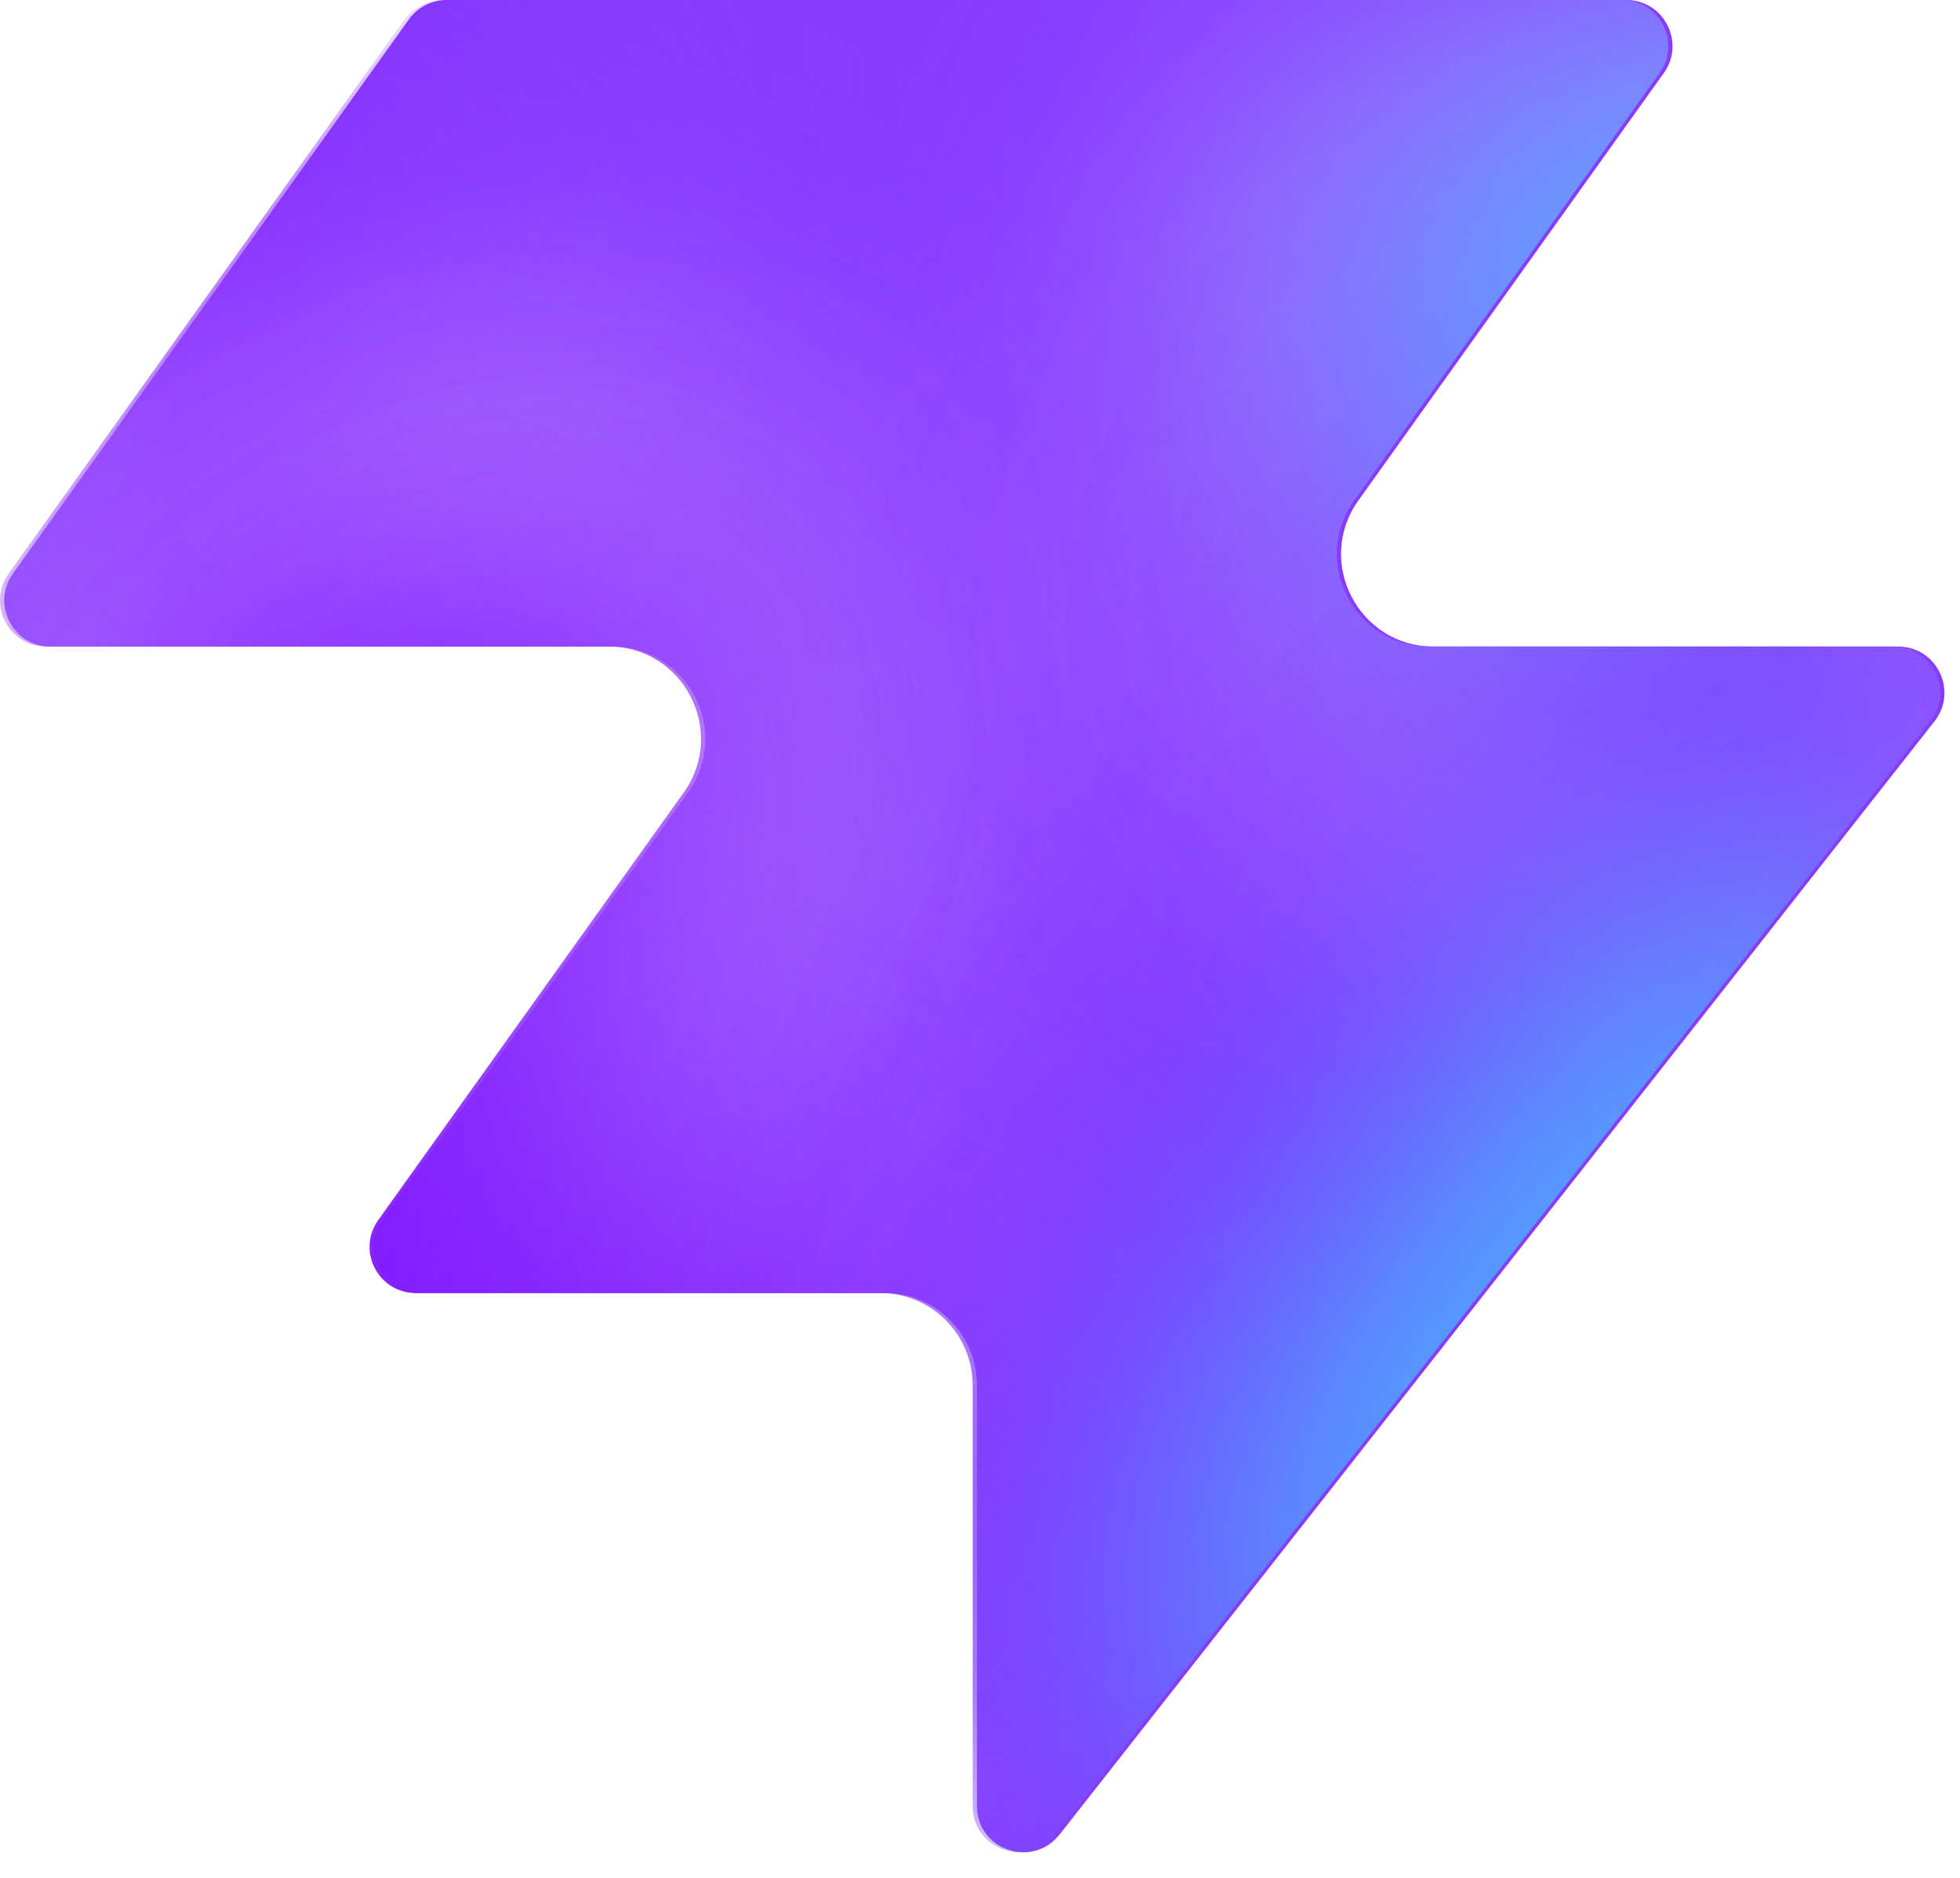
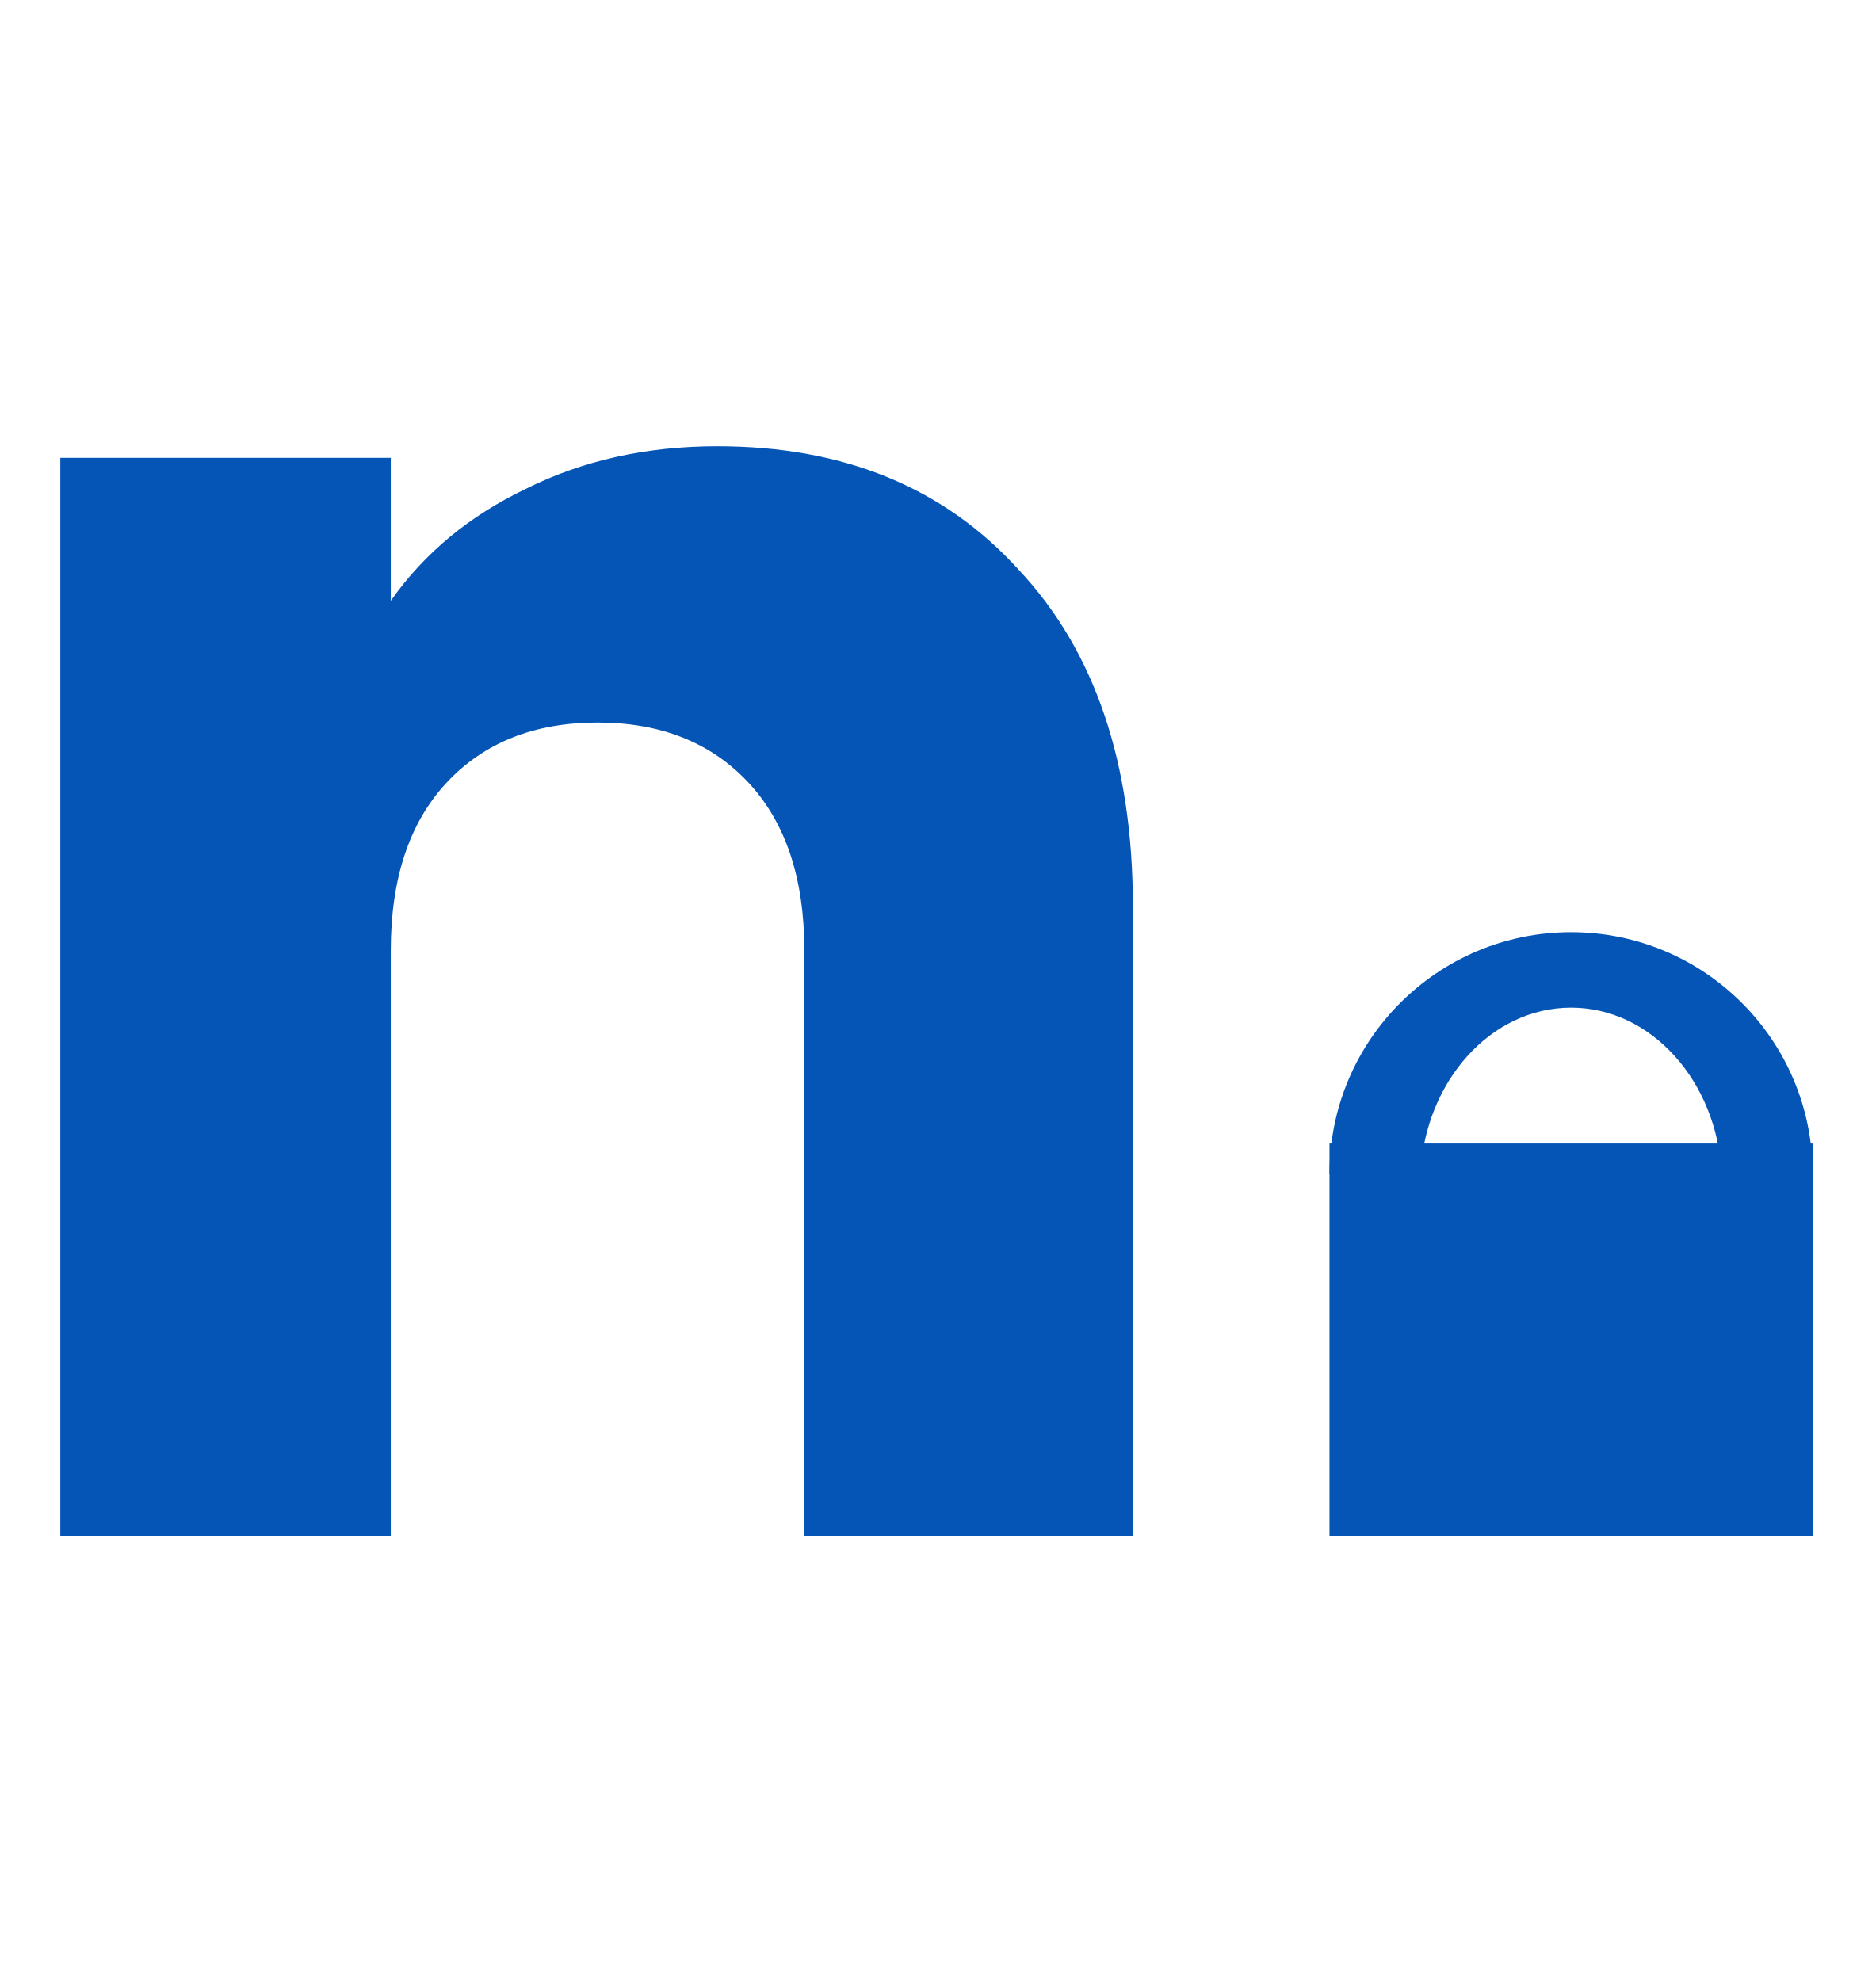
- <svg xmlns="http://www.w3.org/2000/svg" width="48" height="46" fill="none" viewBox="0 0 48 46">
-   <path fill="#863bff" d="M25.946 44.938c-.664.845-2.021.375-2.021-.698V33.937a2.26 2.26 0 0 0-2.262-2.262H10.287c-.92 0-1.456-1.04-.92-1.788l7.48-10.471c1.07-1.497 0-3.578-1.842-3.578H1.237c-.92 0-1.456-1.04-.92-1.788L10.013.474c.214-.297.556-.474.92-.474h28.894c.92 0 1.456 1.04.92 1.788l-7.48 10.471c-1.07 1.498 0 3.579 1.842 3.579h11.377c.943 0 1.473 1.088.89 1.83L25.947 44.94z" style="fill:#863bff;fill:color(display-p3 .525 .23 1);fill-opacity:1" />
-   <mask id="a" width="48" height="46" x="0" y="0" maskUnits="userSpaceOnUse" style="mask-type:alpha">
-     <path fill="#000" d="M25.842 44.938c-.664.844-2.021.375-2.021-.698V33.937a2.26 2.26 0 0 0-2.262-2.262H10.183c-.92 0-1.456-1.04-.92-1.788l7.48-10.471c1.07-1.498 0-3.579-1.842-3.579H1.133c-.92 0-1.456-1.04-.92-1.787L9.91.473c.214-.297.556-.474.92-.474h28.894c.92 0 1.456 1.04.92 1.788l-7.48 10.471c-1.07 1.498 0 3.578 1.842 3.578h11.377c.943 0 1.473 1.088.89 1.832L25.843 44.94z" style="fill:#000;fill-opacity:1" />
-   </mask>
-   <g mask="url(#a)">
-     <g filter="url(#b)">
-       <ellipse cx="5.508" cy="14.704" fill="#ede6ff" rx="5.508" ry="14.704" style="fill:#ede6ff;fill:color(display-p3 .927 .903 1);fill-opacity:1" transform="matrix(.00324 1 1 -.00324 -4.47 31.516)" />
-     </g>
-     <g filter="url(#c)">
-       <ellipse cx="10.399" cy="29.851" fill="#ede6ff" rx="10.399" ry="29.851" style="fill:#ede6ff;fill:color(display-p3 .927 .903 1);fill-opacity:1" transform="matrix(.00324 1 1 -.00324 -39.328 7.883)" />
-     </g>
-     <g filter="url(#d)">
-       <ellipse cx="5.508" cy="30.487" fill="#7e14ff" rx="5.508" ry="30.487" style="fill:#7e14ff;fill:color(display-p3 .492 .077 1);fill-opacity:1" transform="rotate(89.814 -25.913 -14.639)scale(1 -1)" />
-     </g>
-     <g filter="url(#e)">
-       <ellipse cx="5.508" cy="30.599" fill="#7e14ff" rx="5.508" ry="30.599" style="fill:#7e14ff;fill:color(display-p3 .492 .077 1);fill-opacity:1" transform="rotate(89.814 -32.644 -3.334)scale(1 -1)" />
-     </g>
-     <g filter="url(#f)">
-       <ellipse cx="5.508" cy="30.599" fill="#7e14ff" rx="5.508" ry="30.599" style="fill:#7e14ff;fill:color(display-p3 .492 .077 1);fill-opacity:1" transform="matrix(.00324 1 1 -.00324 -34.34 30.47)" />
-     </g>
-     <g filter="url(#g)">
-       <ellipse cx="14.072" cy="22.078" fill="#ede6ff" rx="14.072" ry="22.078" style="fill:#ede6ff;fill:color(display-p3 .927 .903 1);fill-opacity:1" transform="rotate(93.35 24.506 48.493)scale(-1 1)" />
-     </g>
-     <g filter="url(#h)">
-       <ellipse cx="3.47" cy="21.501" fill="#7e14ff" rx="3.47" ry="21.501" style="fill:#7e14ff;fill:color(display-p3 .492 .077 1);fill-opacity:1" transform="rotate(89.009 28.708 47.59)scale(-1 1)" />
-     </g>
-     <g filter="url(#i)">
-       <ellipse cx="3.47" cy="21.501" fill="#7e14ff" rx="3.47" ry="21.501" style="fill:#7e14ff;fill:color(display-p3 .492 .077 1);fill-opacity:1" transform="rotate(89.009 28.708 47.59)scale(-1 1)" />
-     </g>
-     <g filter="url(#j)">
-       <ellipse cx=".387" cy="8.972" fill="#7e14ff" rx="4.407" ry="29.108" style="fill:#7e14ff;fill:color(display-p3 .492 .077 1);fill-opacity:1" transform="rotate(39.51 .387 8.972)" />
-     </g>
-     <g filter="url(#k)">
-       <ellipse cx="47.523" cy="-6.092" fill="#7e14ff" rx="4.407" ry="29.108" style="fill:#7e14ff;fill:color(display-p3 .492 .077 1);fill-opacity:1" transform="rotate(37.892 47.523 -6.092)" />
-     </g>
-     <g filter="url(#l)">
-       <ellipse cx="41.412" cy="6.333" fill="#47bfff" rx="5.971" ry="9.665" style="fill:#47bfff;fill:color(display-p3 .28 .748 1);fill-opacity:1" transform="rotate(37.892 41.412 6.333)" />
-     </g>
-     <g filter="url(#m)">
-       <ellipse cx="-1.879" cy="38.332" fill="#7e14ff" rx="4.407" ry="29.108" style="fill:#7e14ff;fill:color(display-p3 .492 .077 1);fill-opacity:1" transform="rotate(37.892 -1.88 38.332)" />
-     </g>
-     <g filter="url(#n)">
-       <ellipse cx="-1.879" cy="38.332" fill="#7e14ff" rx="4.407" ry="29.108" style="fill:#7e14ff;fill:color(display-p3 .492 .077 1);fill-opacity:1" transform="rotate(37.892 -1.88 38.332)" />
-     </g>
-     <g filter="url(#o)">
-       <ellipse cx="35.651" cy="29.907" fill="#7e14ff" rx="4.407" ry="29.108" style="fill:#7e14ff;fill:color(display-p3 .492 .077 1);fill-opacity:1" transform="rotate(37.892 35.651 29.907)" />
-     </g>
-     <g filter="url(#p)">
-       <ellipse cx="38.418" cy="32.4" fill="#47bfff" rx="5.971" ry="15.297" style="fill:#47bfff;fill:color(display-p3 .28 .748 1);fill-opacity:1" transform="rotate(37.892 38.418 32.4)" />
-     </g>
-   </g>
-   <defs>
-     <filter id="b" width="60.045" height="41.654" x="-19.77" y="16.149" color-interpolation-filters="sRGB" filterUnits="userSpaceOnUse">
-       <feFlood flood-opacity="0" result="BackgroundImageFix" />
-       <feBlend in="SourceGraphic" in2="BackgroundImageFix" result="shape" />
-       <feGaussianBlur result="effect1_foregroundBlur_2002_17158" stdDeviation="7.659" />
-     </filter>
-     <filter id="c" width="90.34" height="51.437" x="-54.613" y="-7.533" color-interpolation-filters="sRGB" filterUnits="userSpaceOnUse">
-       <feFlood flood-opacity="0" result="BackgroundImageFix" />
-       <feBlend in="SourceGraphic" in2="BackgroundImageFix" result="shape" />
-       <feGaussianBlur result="effect1_foregroundBlur_2002_17158" stdDeviation="7.659" />
-     </filter>
-     <filter id="d" width="79.355" height="29.4" x="-49.64" y="2.03" color-interpolation-filters="sRGB" filterUnits="userSpaceOnUse">
-       <feFlood flood-opacity="0" result="BackgroundImageFix" />
-       <feBlend in="SourceGraphic" in2="BackgroundImageFix" result="shape" />
-       <feGaussianBlur result="effect1_foregroundBlur_2002_17158" stdDeviation="4.596" />
-     </filter>
-     <filter id="e" width="79.579" height="29.4" x="-45.045" y="20.029" color-interpolation-filters="sRGB" filterUnits="userSpaceOnUse">
-       <feFlood flood-opacity="0" result="BackgroundImageFix" />
-       <feBlend in="SourceGraphic" in2="BackgroundImageFix" result="shape" />
-       <feGaussianBlur result="effect1_foregroundBlur_2002_17158" stdDeviation="4.596" />
-     </filter>
-     <filter id="f" width="79.579" height="29.4" x="-43.513" y="21.178" color-interpolation-filters="sRGB" filterUnits="userSpaceOnUse">
-       <feFlood flood-opacity="0" result="BackgroundImageFix" />
-       <feBlend in="SourceGraphic" in2="BackgroundImageFix" result="shape" />
-       <feGaussianBlur result="effect1_foregroundBlur_2002_17158" stdDeviation="4.596" />
-     </filter>
-     <filter id="g" width="74.749" height="58.852" x="15.756" y="-17.901" color-interpolation-filters="sRGB" filterUnits="userSpaceOnUse">
-       <feFlood flood-opacity="0" result="BackgroundImageFix" />
-       <feBlend in="SourceGraphic" in2="BackgroundImageFix" result="shape" />
-       <feGaussianBlur result="effect1_foregroundBlur_2002_17158" stdDeviation="7.659" />
-     </filter>
-     <filter id="h" width="61.377" height="25.362" x="23.548" y="2.284" color-interpolation-filters="sRGB" filterUnits="userSpaceOnUse">
-       <feFlood flood-opacity="0" result="BackgroundImageFix" />
-       <feBlend in="SourceGraphic" in2="BackgroundImageFix" result="shape" />
-       <feGaussianBlur result="effect1_foregroundBlur_2002_17158" stdDeviation="4.596" />
-     </filter>
-     <filter id="i" width="61.377" height="25.362" x="23.548" y="2.284" color-interpolation-filters="sRGB" filterUnits="userSpaceOnUse">
-       <feFlood flood-opacity="0" result="BackgroundImageFix" />
-       <feBlend in="SourceGraphic" in2="BackgroundImageFix" result="shape" />
-       <feGaussianBlur result="effect1_foregroundBlur_2002_17158" stdDeviation="4.596" />
-     </filter>
-     <filter id="j" width="56.045" height="63.649" x="-27.636" y="-22.853" color-interpolation-filters="sRGB" filterUnits="userSpaceOnUse">
-       <feFlood flood-opacity="0" result="BackgroundImageFix" />
-       <feBlend in="SourceGraphic" in2="BackgroundImageFix" result="shape" />
-       <feGaussianBlur result="effect1_foregroundBlur_2002_17158" stdDeviation="4.596" />
-     </filter>
-     <filter id="k" width="54.814" height="64.646" x="20.116" y="-38.415" color-interpolation-filters="sRGB" filterUnits="userSpaceOnUse">
-       <feFlood flood-opacity="0" result="BackgroundImageFix" />
-       <feBlend in="SourceGraphic" in2="BackgroundImageFix" result="shape" />
-       <feGaussianBlur result="effect1_foregroundBlur_2002_17158" stdDeviation="4.596" />
-     </filter>
-     <filter id="l" width="33.541" height="35.313" x="24.641" y="-11.323" color-interpolation-filters="sRGB" filterUnits="userSpaceOnUse">
-       <feFlood flood-opacity="0" result="BackgroundImageFix" />
-       <feBlend in="SourceGraphic" in2="BackgroundImageFix" result="shape" />
-       <feGaussianBlur result="effect1_foregroundBlur_2002_17158" stdDeviation="4.596" />
-     </filter>
-     <filter id="m" width="54.814" height="64.646" x="-29.286" y="6.009" color-interpolation-filters="sRGB" filterUnits="userSpaceOnUse">
-       <feFlood flood-opacity="0" result="BackgroundImageFix" />
-       <feBlend in="SourceGraphic" in2="BackgroundImageFix" result="shape" />
-       <feGaussianBlur result="effect1_foregroundBlur_2002_17158" stdDeviation="4.596" />
-     </filter>
-     <filter id="n" width="54.814" height="64.646" x="-29.286" y="6.009" color-interpolation-filters="sRGB" filterUnits="userSpaceOnUse">
-       <feFlood flood-opacity="0" result="BackgroundImageFix" />
-       <feBlend in="SourceGraphic" in2="BackgroundImageFix" result="shape" />
-       <feGaussianBlur result="effect1_foregroundBlur_2002_17158" stdDeviation="4.596" />
-     </filter>
-     <filter id="o" width="54.814" height="64.646" x="8.244" y="-2.416" color-interpolation-filters="sRGB" filterUnits="userSpaceOnUse">
-       <feFlood flood-opacity="0" result="BackgroundImageFix" />
-       <feBlend in="SourceGraphic" in2="BackgroundImageFix" result="shape" />
-       <feGaussianBlur result="effect1_foregroundBlur_2002_17158" stdDeviation="4.596" />
-     </filter>
-     <filter id="p" width="39.409" height="43.623" x="18.713" y="10.588" color-interpolation-filters="sRGB" filterUnits="userSpaceOnUse">
-       <feFlood flood-opacity="0" result="BackgroundImageFix" />
-       <feBlend in="SourceGraphic" in2="BackgroundImageFix" result="shape" />
-       <feGaussianBlur result="effect1_foregroundBlur_2002_17158" stdDeviation="4.596" />
-     </filter>
-   </defs>
+ <svg xmlns="http://www.w3.org/2000/svg" width="622" height="657" viewBox="0 0 622 657" fill="none">
+   <path d="M237.867 148C279.732 148 313.052 161.67 337.829 189.01C363.034 215.923 375.636 253.089 375.636 300.507V509.403H266.702V315.245C266.702 291.322 260.508 272.74 248.12 259.497C235.731 246.254 219.071 239.632 198.138 239.632C177.206 239.632 160.546 246.254 148.157 259.497C135.769 272.74 129.574 291.322 129.574 315.245V509.403H20V151.845H129.574V199.263C140.681 183.457 155.633 171.068 174.429 162.097C193.226 152.699 214.372 148 237.867 148Z" fill="#0555B7" />
+   <rect x="440.836" y="379.243" width="160.196" height="130.16" fill="#0555B7" />
+   <path fill-rule="evenodd" clip-rule="evenodd" d="M570.895 389.256H601.032C601.032 345.019 565.171 309.158 520.934 309.158C476.697 309.158 440.836 345.019 440.836 389.256H470.973C472.618 358.519 494.358 334.188 520.934 334.188C547.51 334.188 569.25 358.519 570.895 389.256Z" fill="#0555B7" />
</svg>
